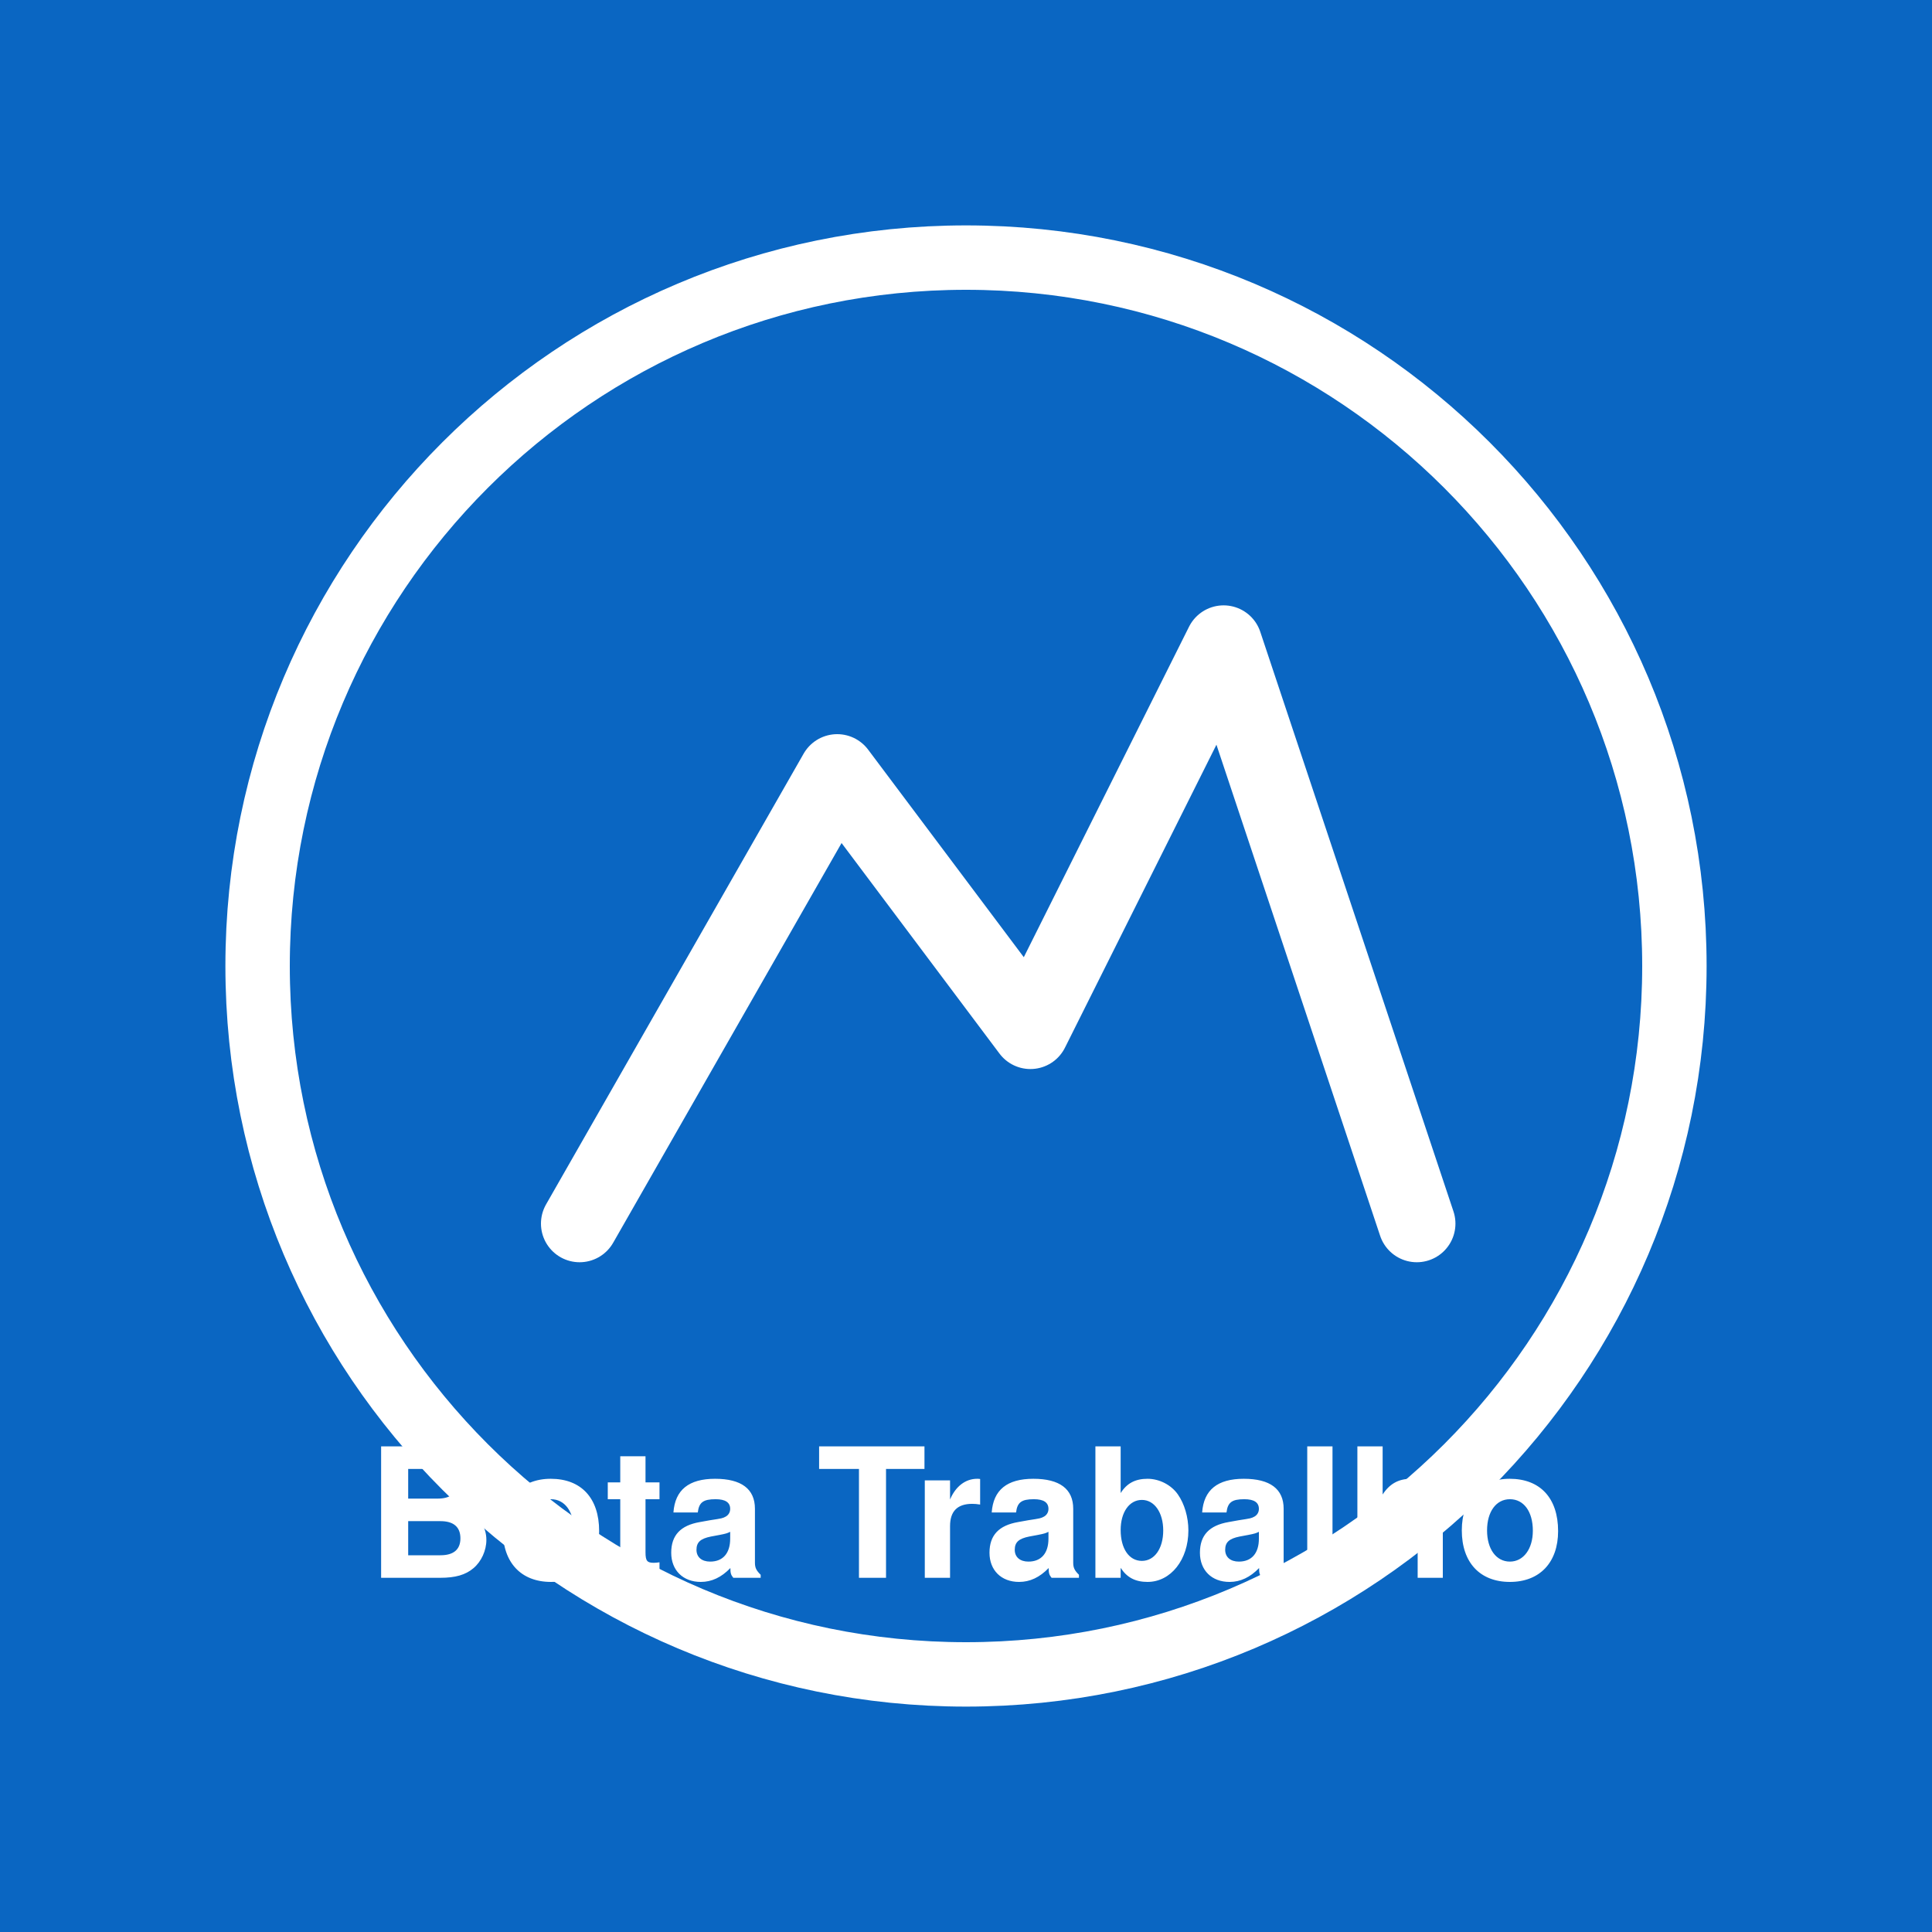
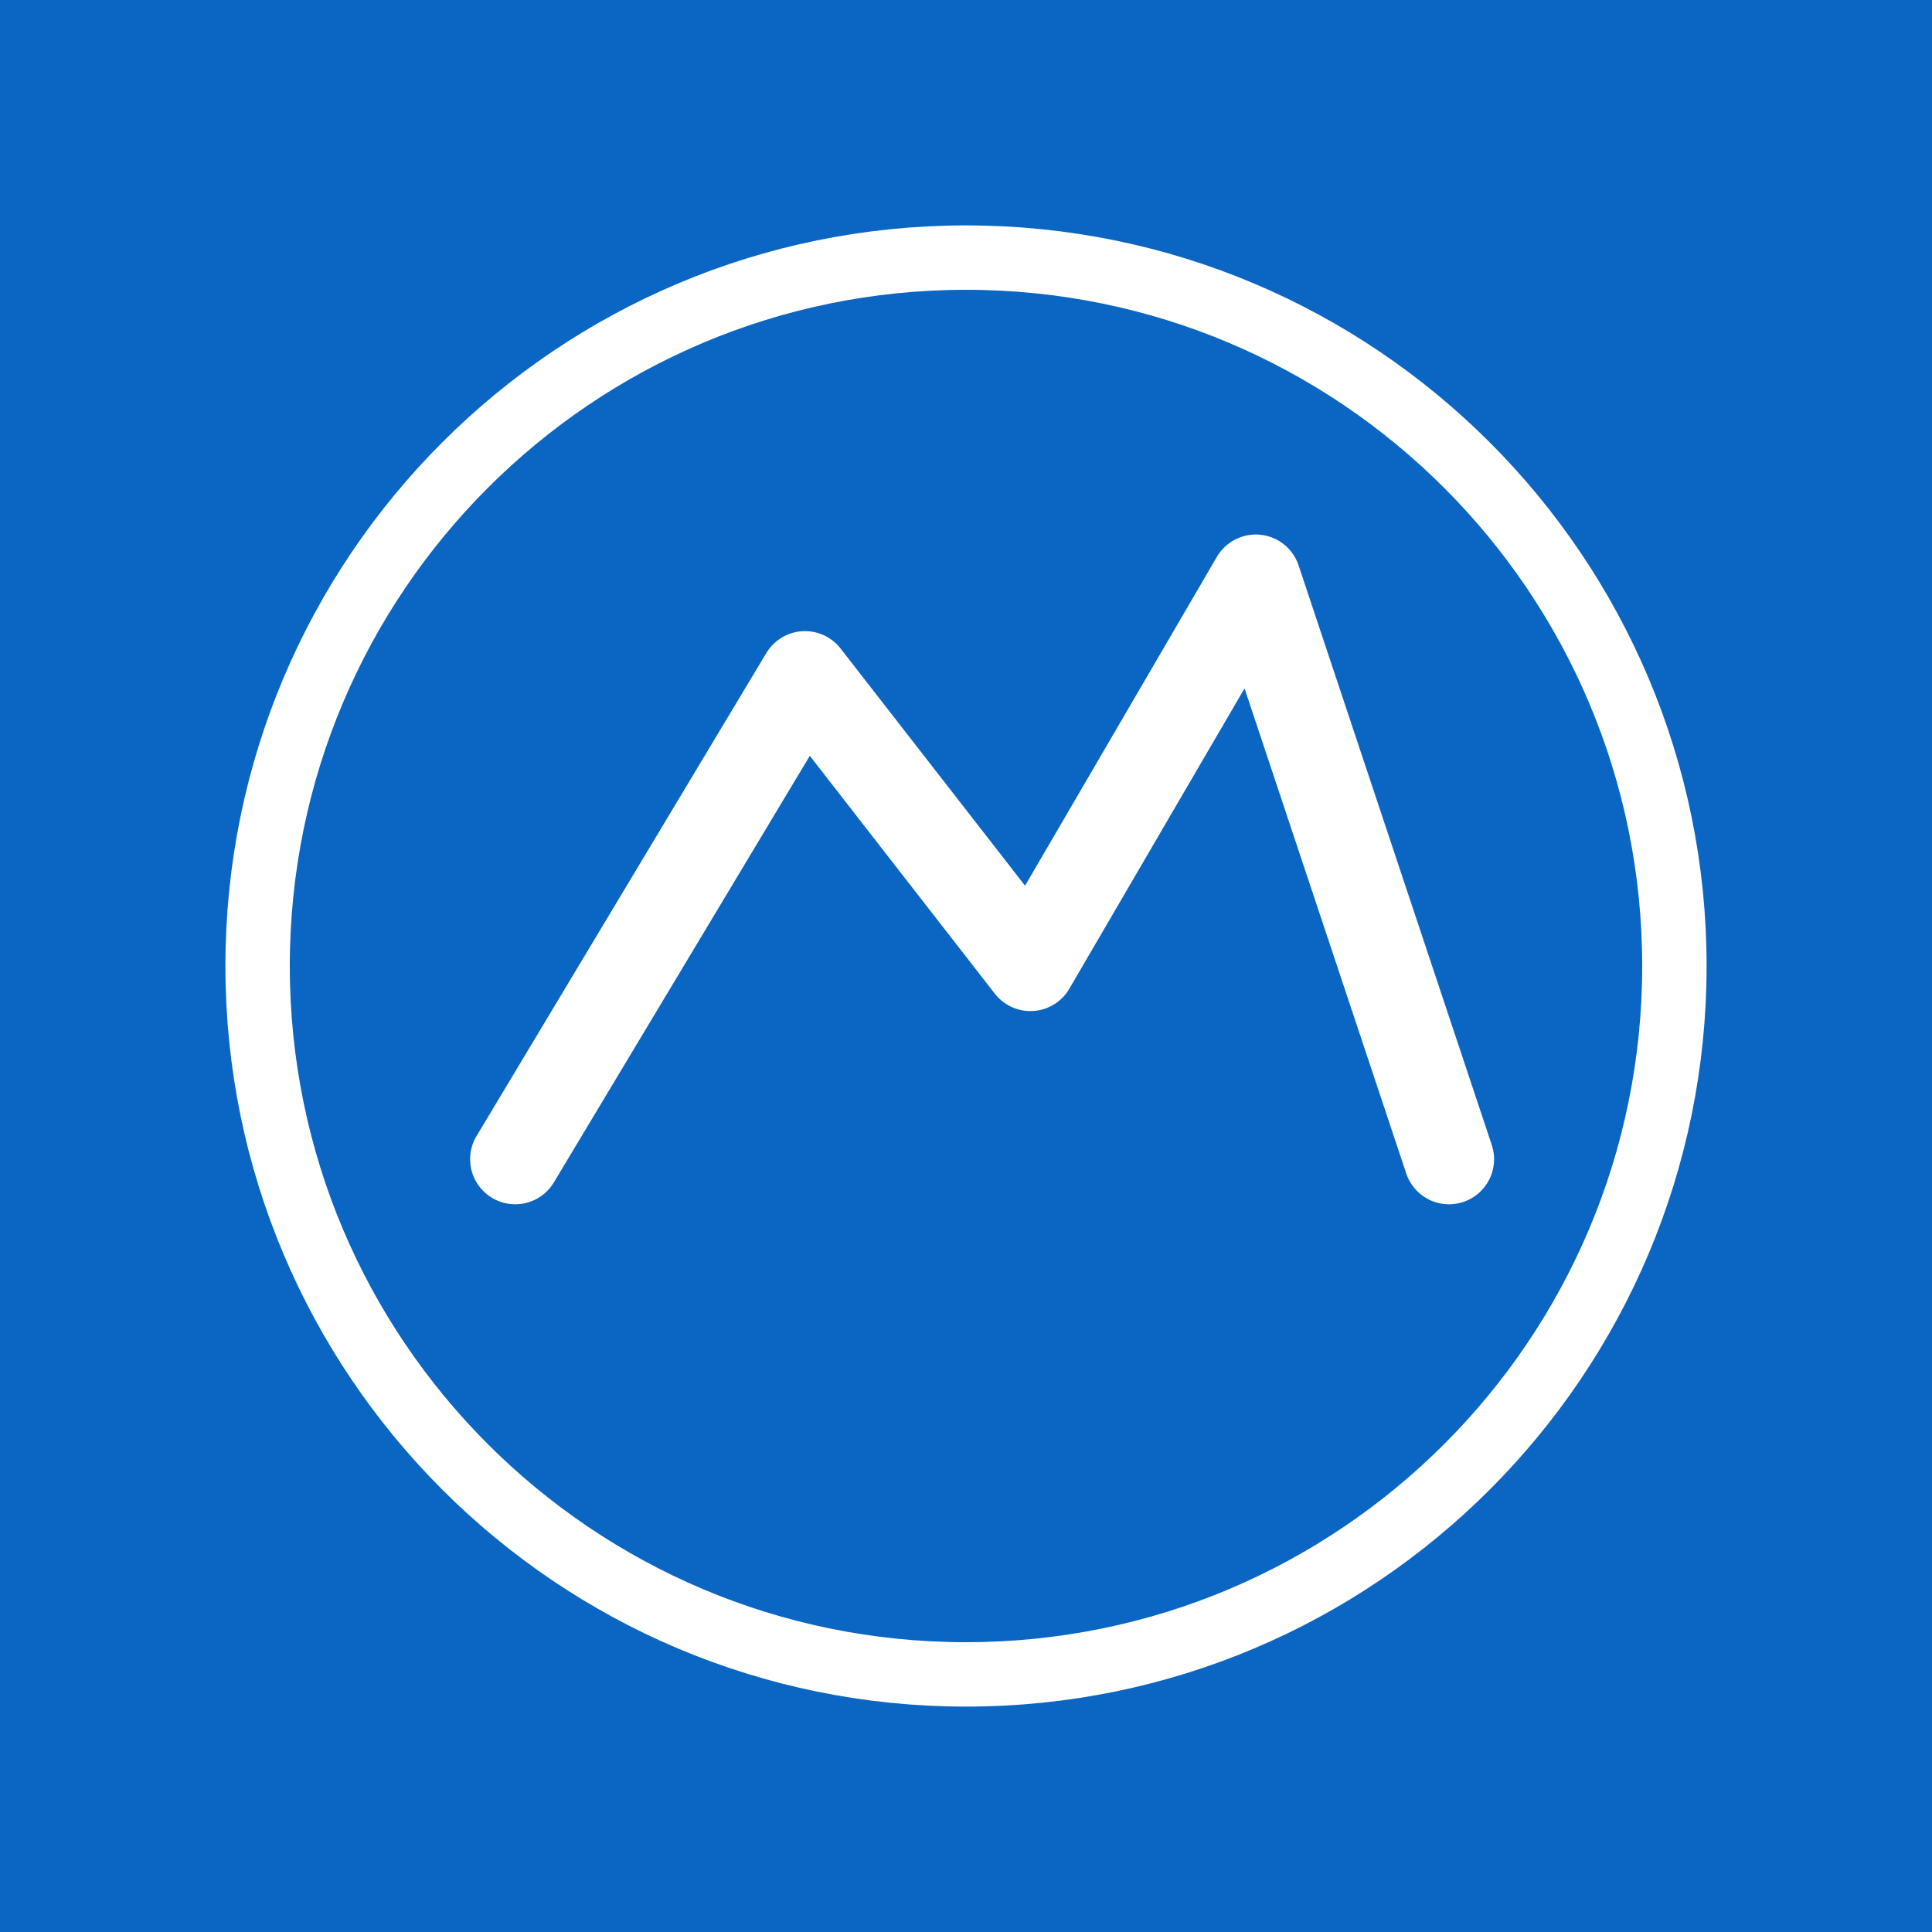
<svg xmlns="http://www.w3.org/2000/svg" width="300" height="300" viewBox="0 0 300 300">
  <rect width="300" height="300" fill="#0a66c2" />
  <circle cx="150" cy="150" r="110" fill="none" stroke="#ffffff" stroke-width="10" />
-   <path d="M90 190 L130 120 L160 160 L190 100 L220 190" fill="none" stroke="#ffffff" stroke-width="12" stroke-linecap="round" stroke-linejoin="round" />
-   <text x="150" y="245" font-family="-apple-system, Helvetica, Arial, sans-serif" font-size="28" font-weight="700" fill="#ffffff" text-anchor="middle">Bota Trabalho</text>
+   <path d="M80 180 L125 105 L160 150 L195 90 L225 180" fill="none" stroke="#ffffff" stroke-width="14" stroke-linecap="round" stroke-linejoin="round" />
</svg>
